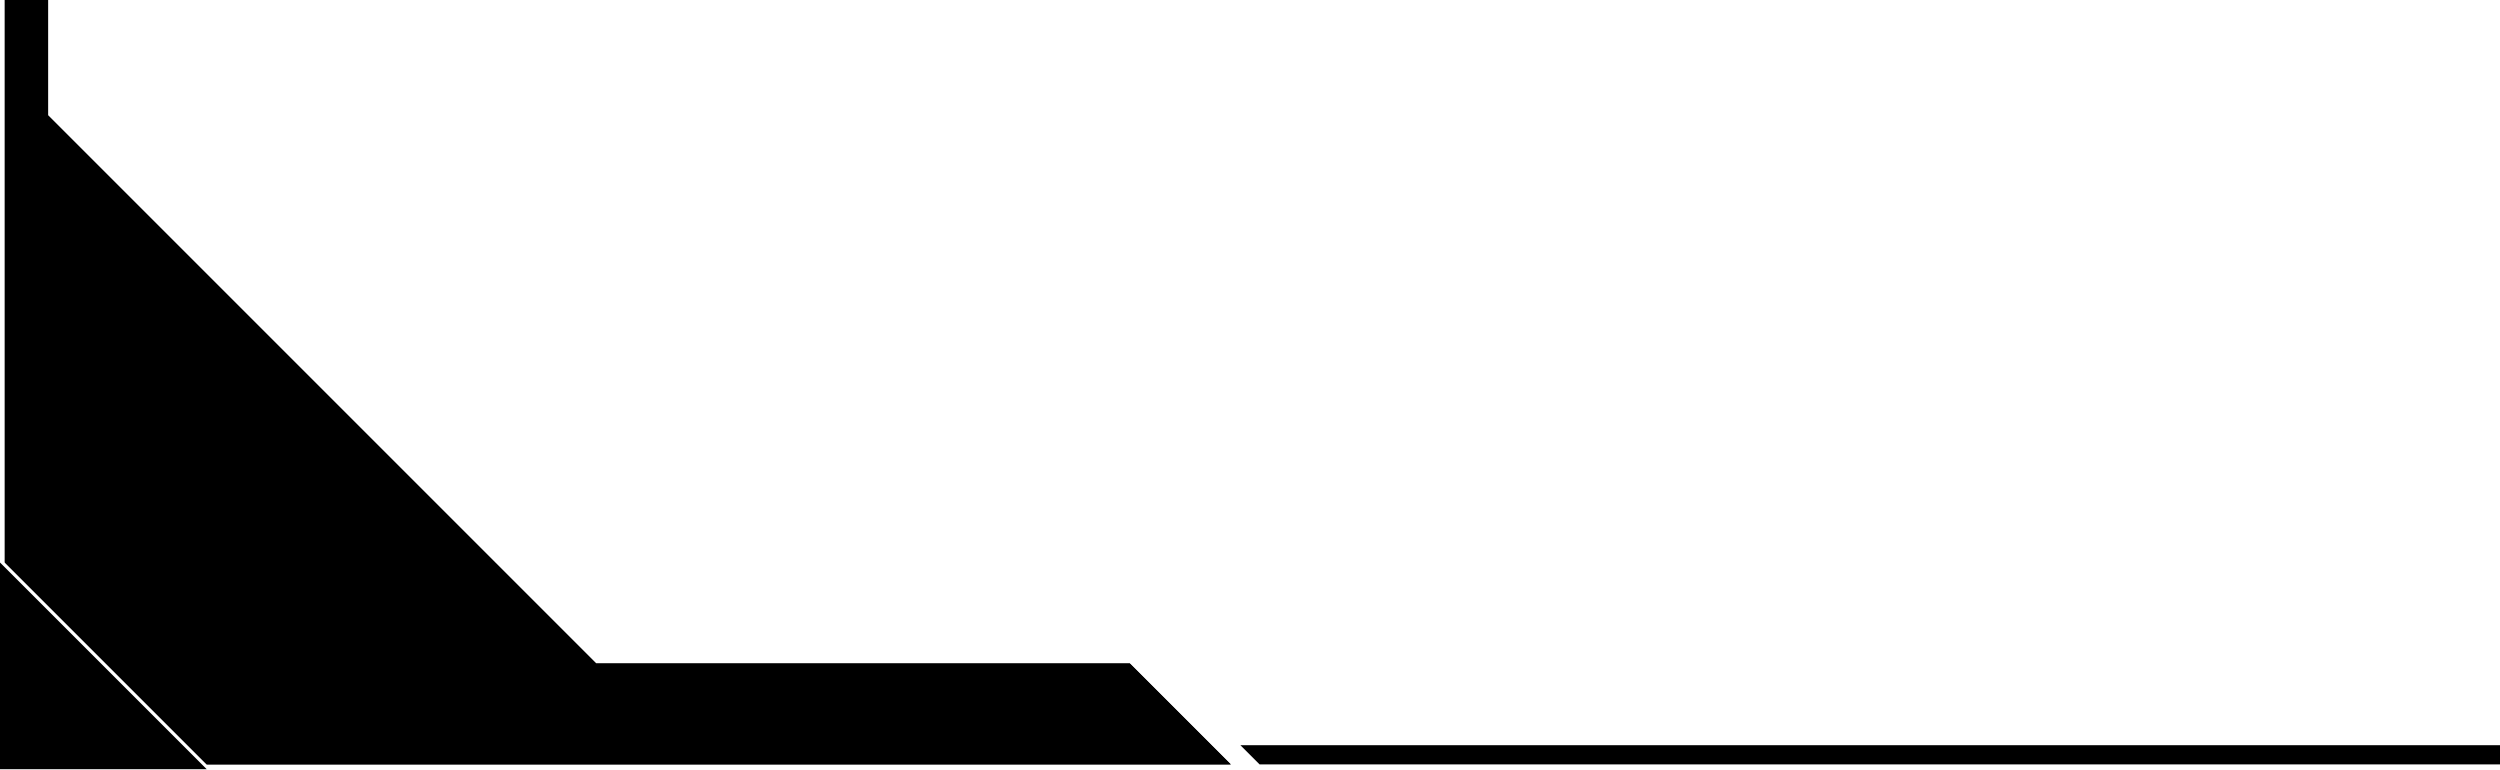
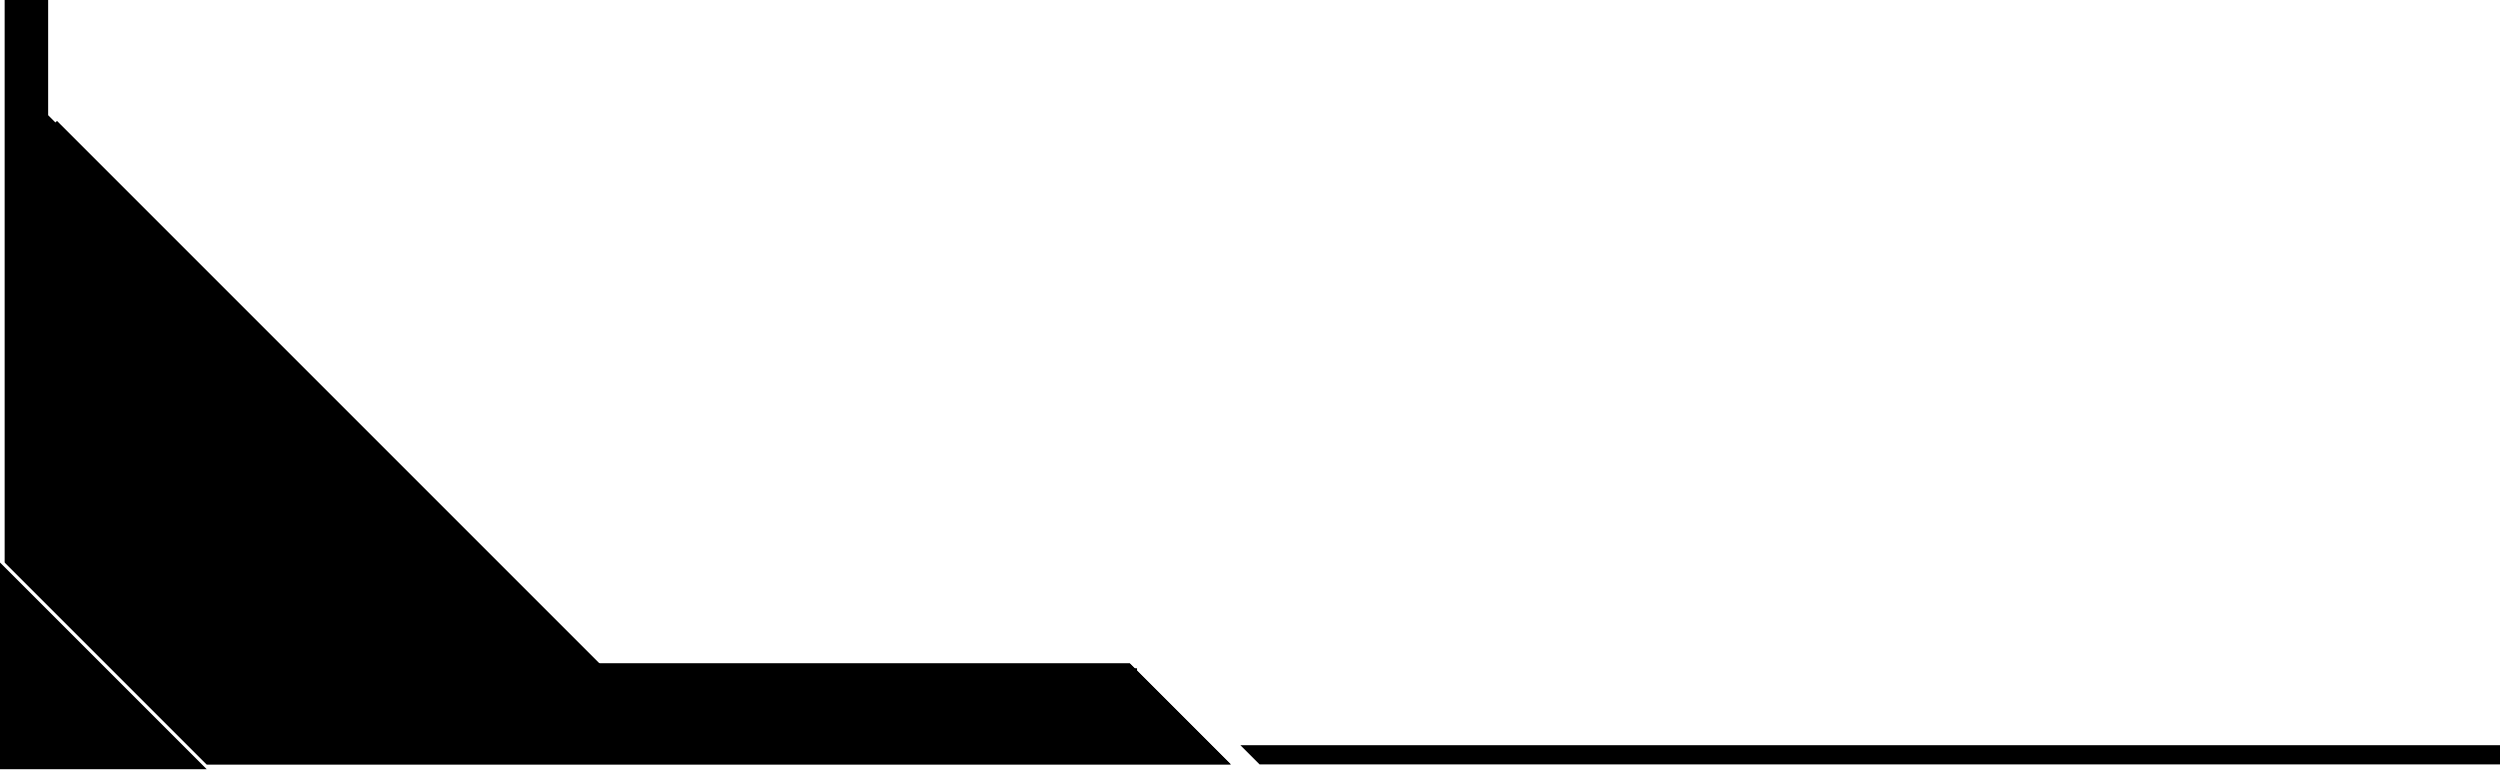
<svg xmlns="http://www.w3.org/2000/svg" width="520" height="160" viewBox="0 0 520 160">
+   <defs>
+     <linearGradient id="specular-corner-bottom-left" gradientUnits="userSpaceOnUse" x1="0" y1="100" x2="0" y2="160">
+       <stop offset="0" stop-color="{{$specular-rim-top.color}}" stop-opacity="{{$specular-rim-top.opacity}}" />
+       <stop offset="1" stop-color="{{$specular-rim-fade.color}}" stop-opacity="{{$specular-rim-fade.opacity}}" />
+     </linearGradient>
+     <linearGradient id="sheen-corner-bottom-left" gradientUnits="userSpaceOnUse" x1="0" y1="154" x2="0" y2="160">
+       <stop offset="0" stop-color="{{$surface-panel-lit-top}}" />
+       <stop offset="1" stop-color="{{$surface-panel-lit-bottom}}" />
+     </linearGradient>
+   </defs>
  <polygon points="0,117 0,160 43,160" fill="{{$bg-void}}" />
-   <polygon points="1,0 10,0 10,24 124,138 235,138 256,159 43,159 1,117" fill="{{$surface-panel}}" />
+   <polygon points="1,0 10,0 10,24 124,138 235,138 256,159 43,159 1,117" fill="url(#sheen-corner-bottom-left)" />
  <path fill="{{$surface-panel}}" stroke="{{$border-panel-outer}}" stroke-width="2" d="M 10,0 L 10,24 L 124,138 L 235,138 L 256,159 L 43,159 L 1,117 L 1,0 M 520,159 L 262,159 L 258,155 L 520,155" />
  <path fill="none" stroke="{{$border-panel-groove}}" stroke-width="1" d="M 7.5,0 L 7.5,25 L 123,140.5 L 234,140.5 L 250.5,156.5 L 44,156.5 L 3.5,116 L 3.5,0 M 520,157.5 L 263,157.5 L 262,156.5 L 520,156.5" />
  <path fill="none" stroke="{{$border-panel-outer}}" stroke-width="2" d="M 10,24 L 10,104 L 39,133 L 91,133 L 117,159" />
  <path fill="none" stroke="{{$border-panel-groove}}" stroke-width="1" d="M 7.5,24 L 7.5,105 L 38,135.5 L 90,135.5 L 113.5,159" />
+   <path fill="none" stroke="url(#specular-corner-bottom-left)" stroke-width="1" transform="translate(1.5 1.5)" stroke-linejoin="miter" d="M 10,24 L 124,138 L 235,138" />
</svg>
